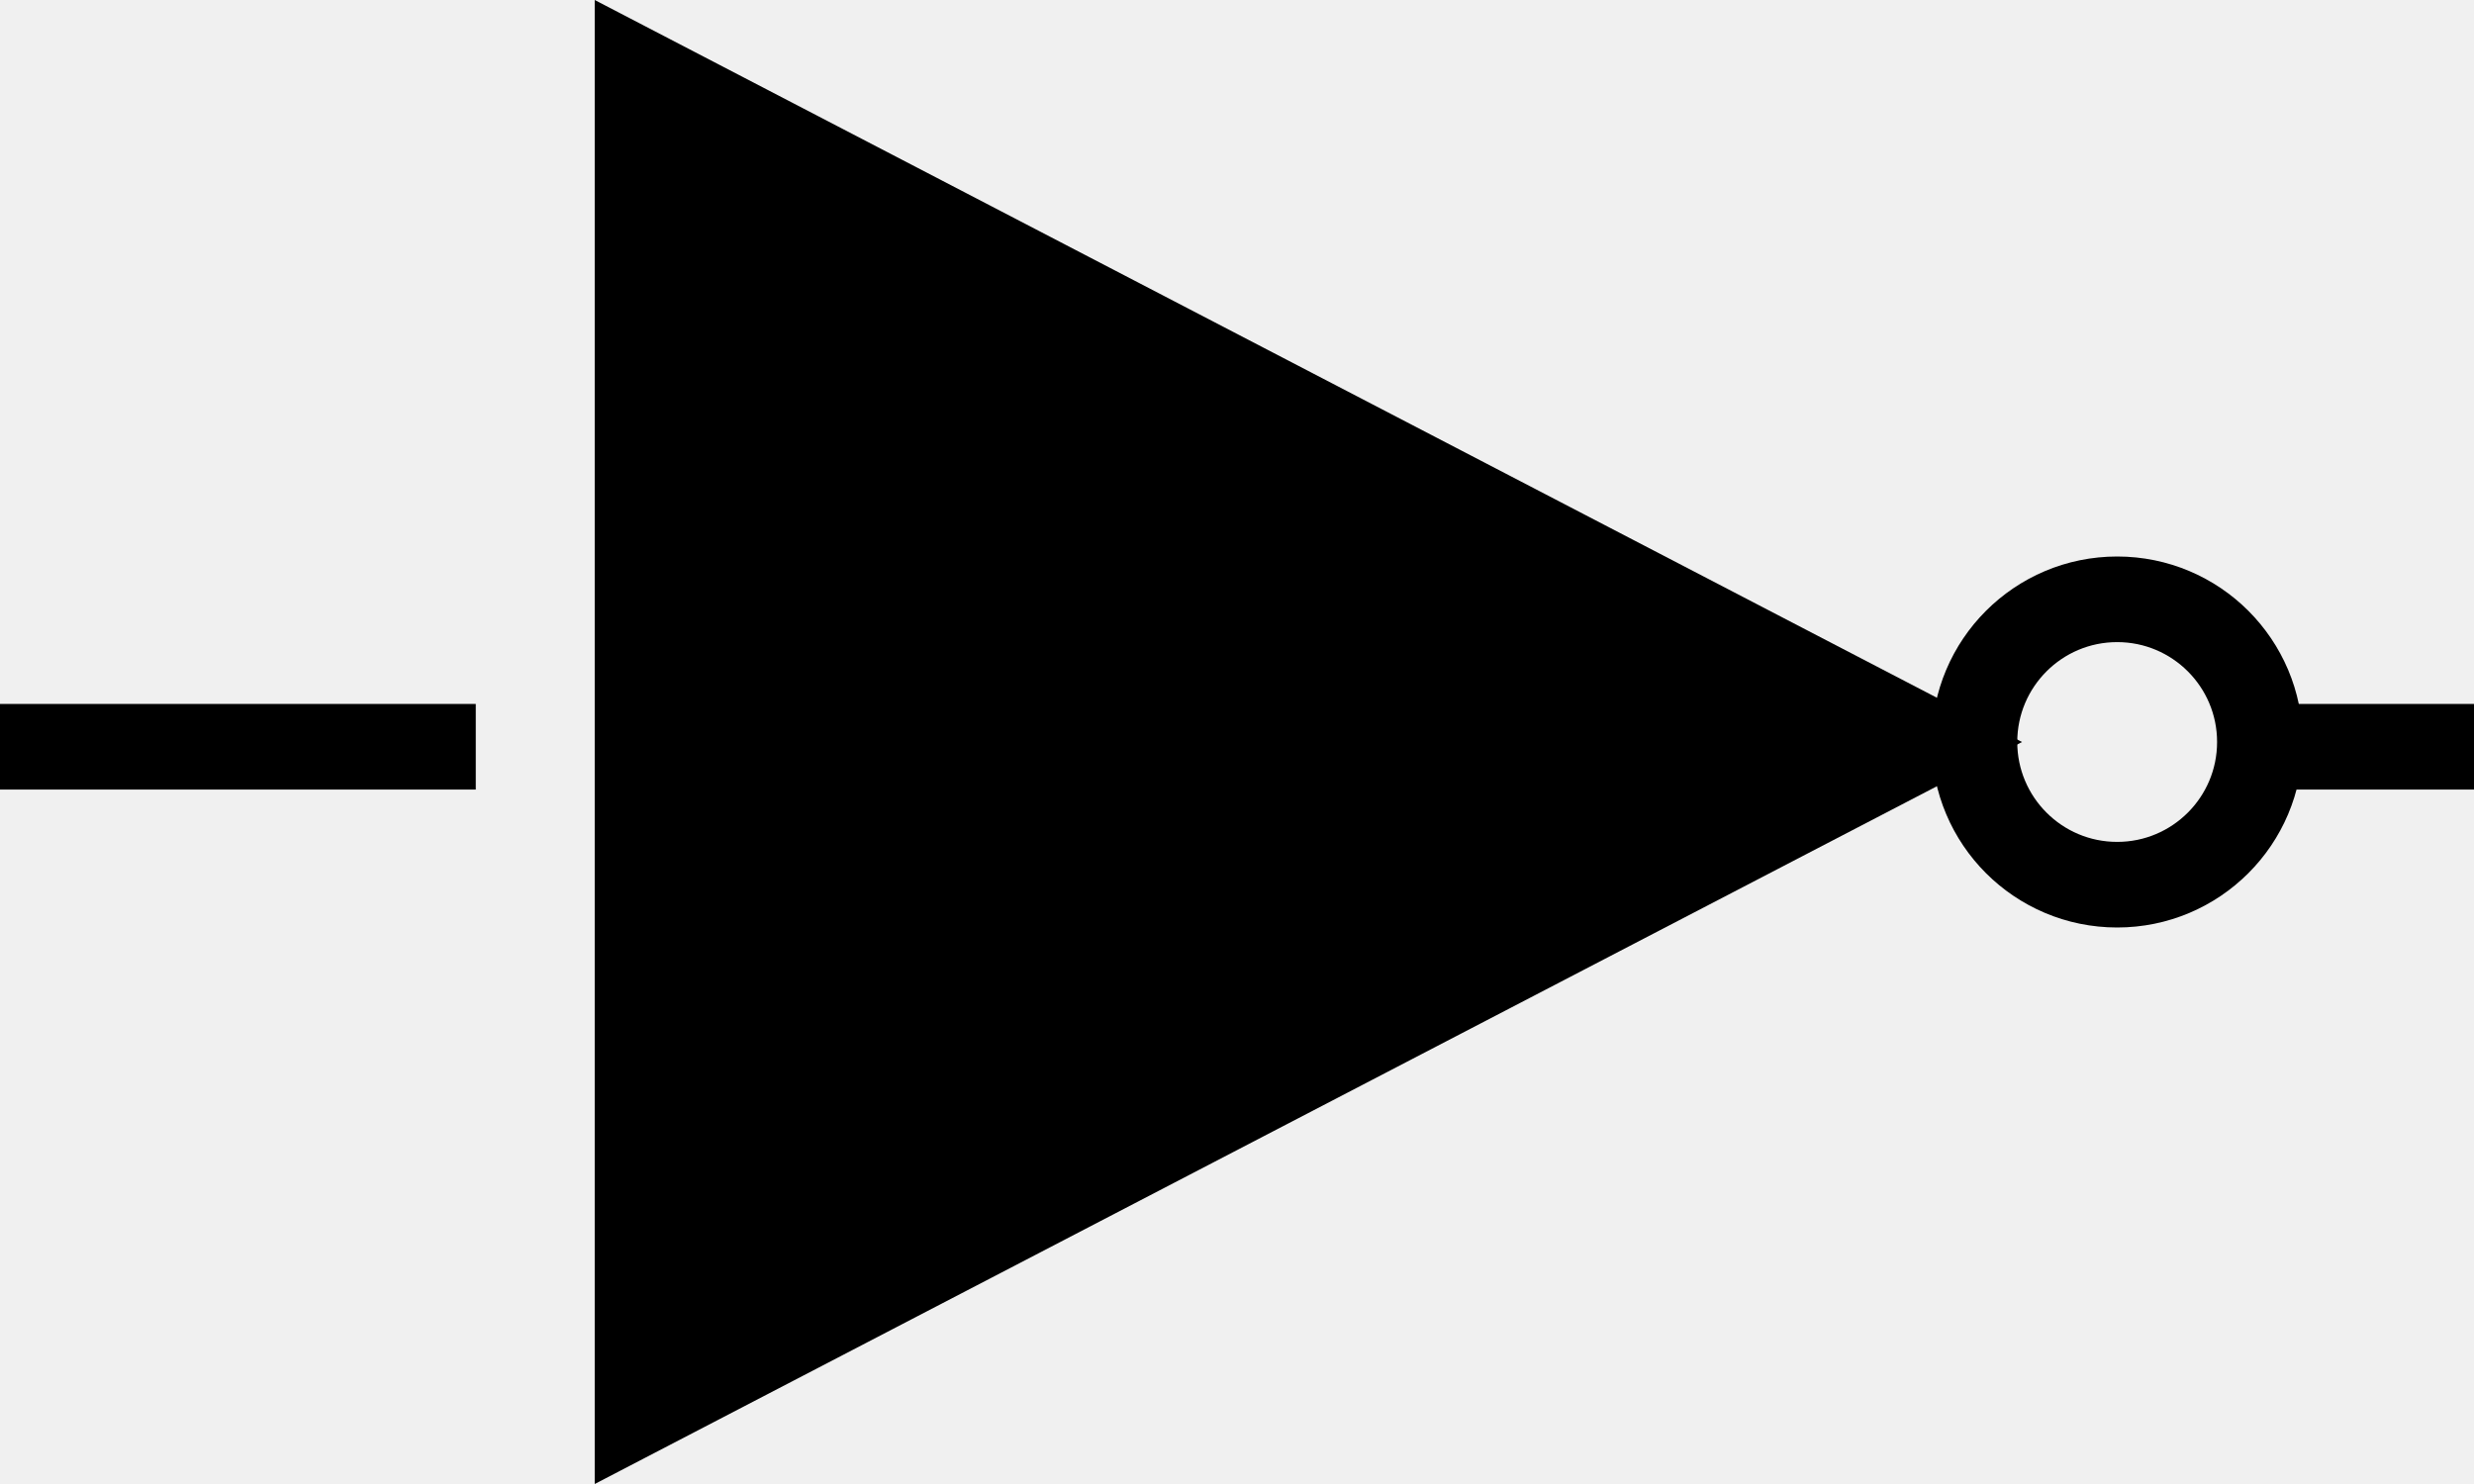
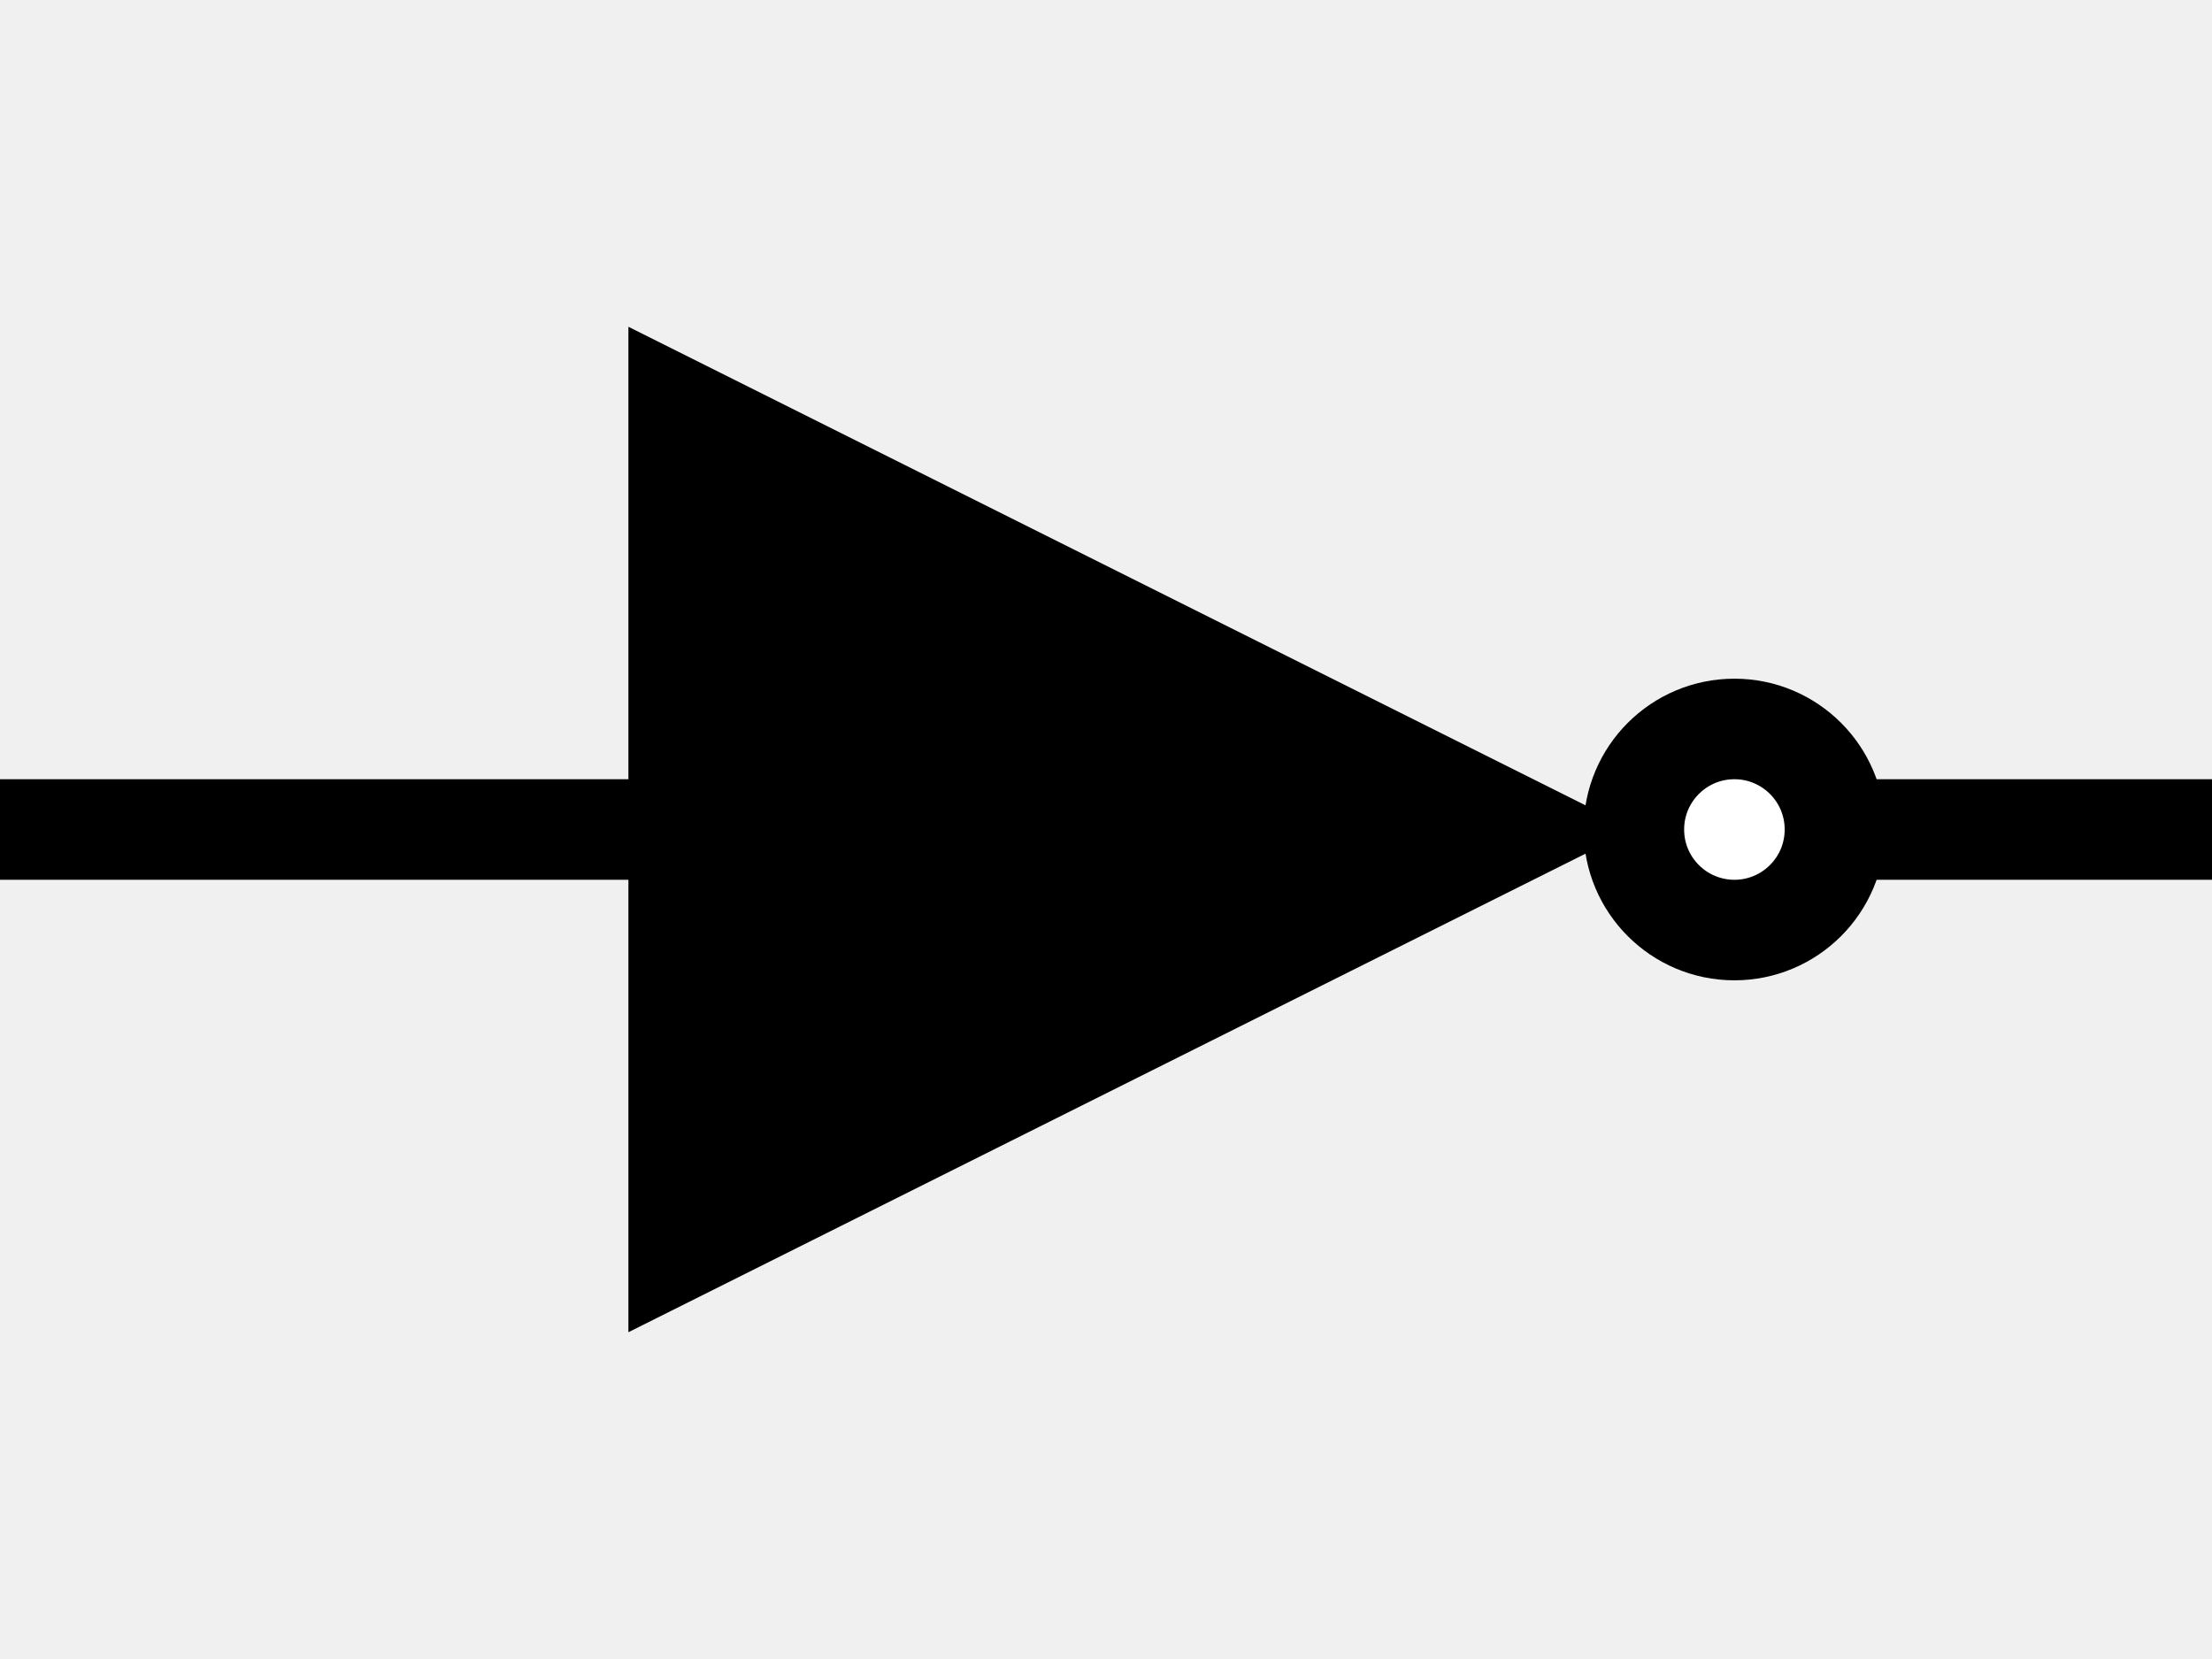
- <svg xmlns="http://www.w3.org/2000/svg" width="100" height="60" viewBox="10 100 490 312">
-   <path d="         M 120,100          L 420,256          L 120,412          Z" fill="black" />
-   <rect x="-20" y="248" width="115" height="18" fill="black" />
-   <circle cx="440" cy="256" r="30" fill="transparent" stroke="black" stroke-width="18" />
-   <rect x="470" y="248" width="150" height="18" fill="black" />
+ <svg xmlns="http://www.w3.org/2000/svg" viewBox="0 0 88 66">
+   <line x1="0" y1="33" x2="30" y2="33" stroke="black" stroke-width="4" />
+   <polygon points="25,13 25,53 65,33" fill="black" />
+   <circle cx="69" cy="33" r="4" fill="white" stroke="black" stroke-width="4" />
+   <line x1="73" y1="33" x2="88" y2="33" stroke="black" stroke-width="4" />
</svg>
